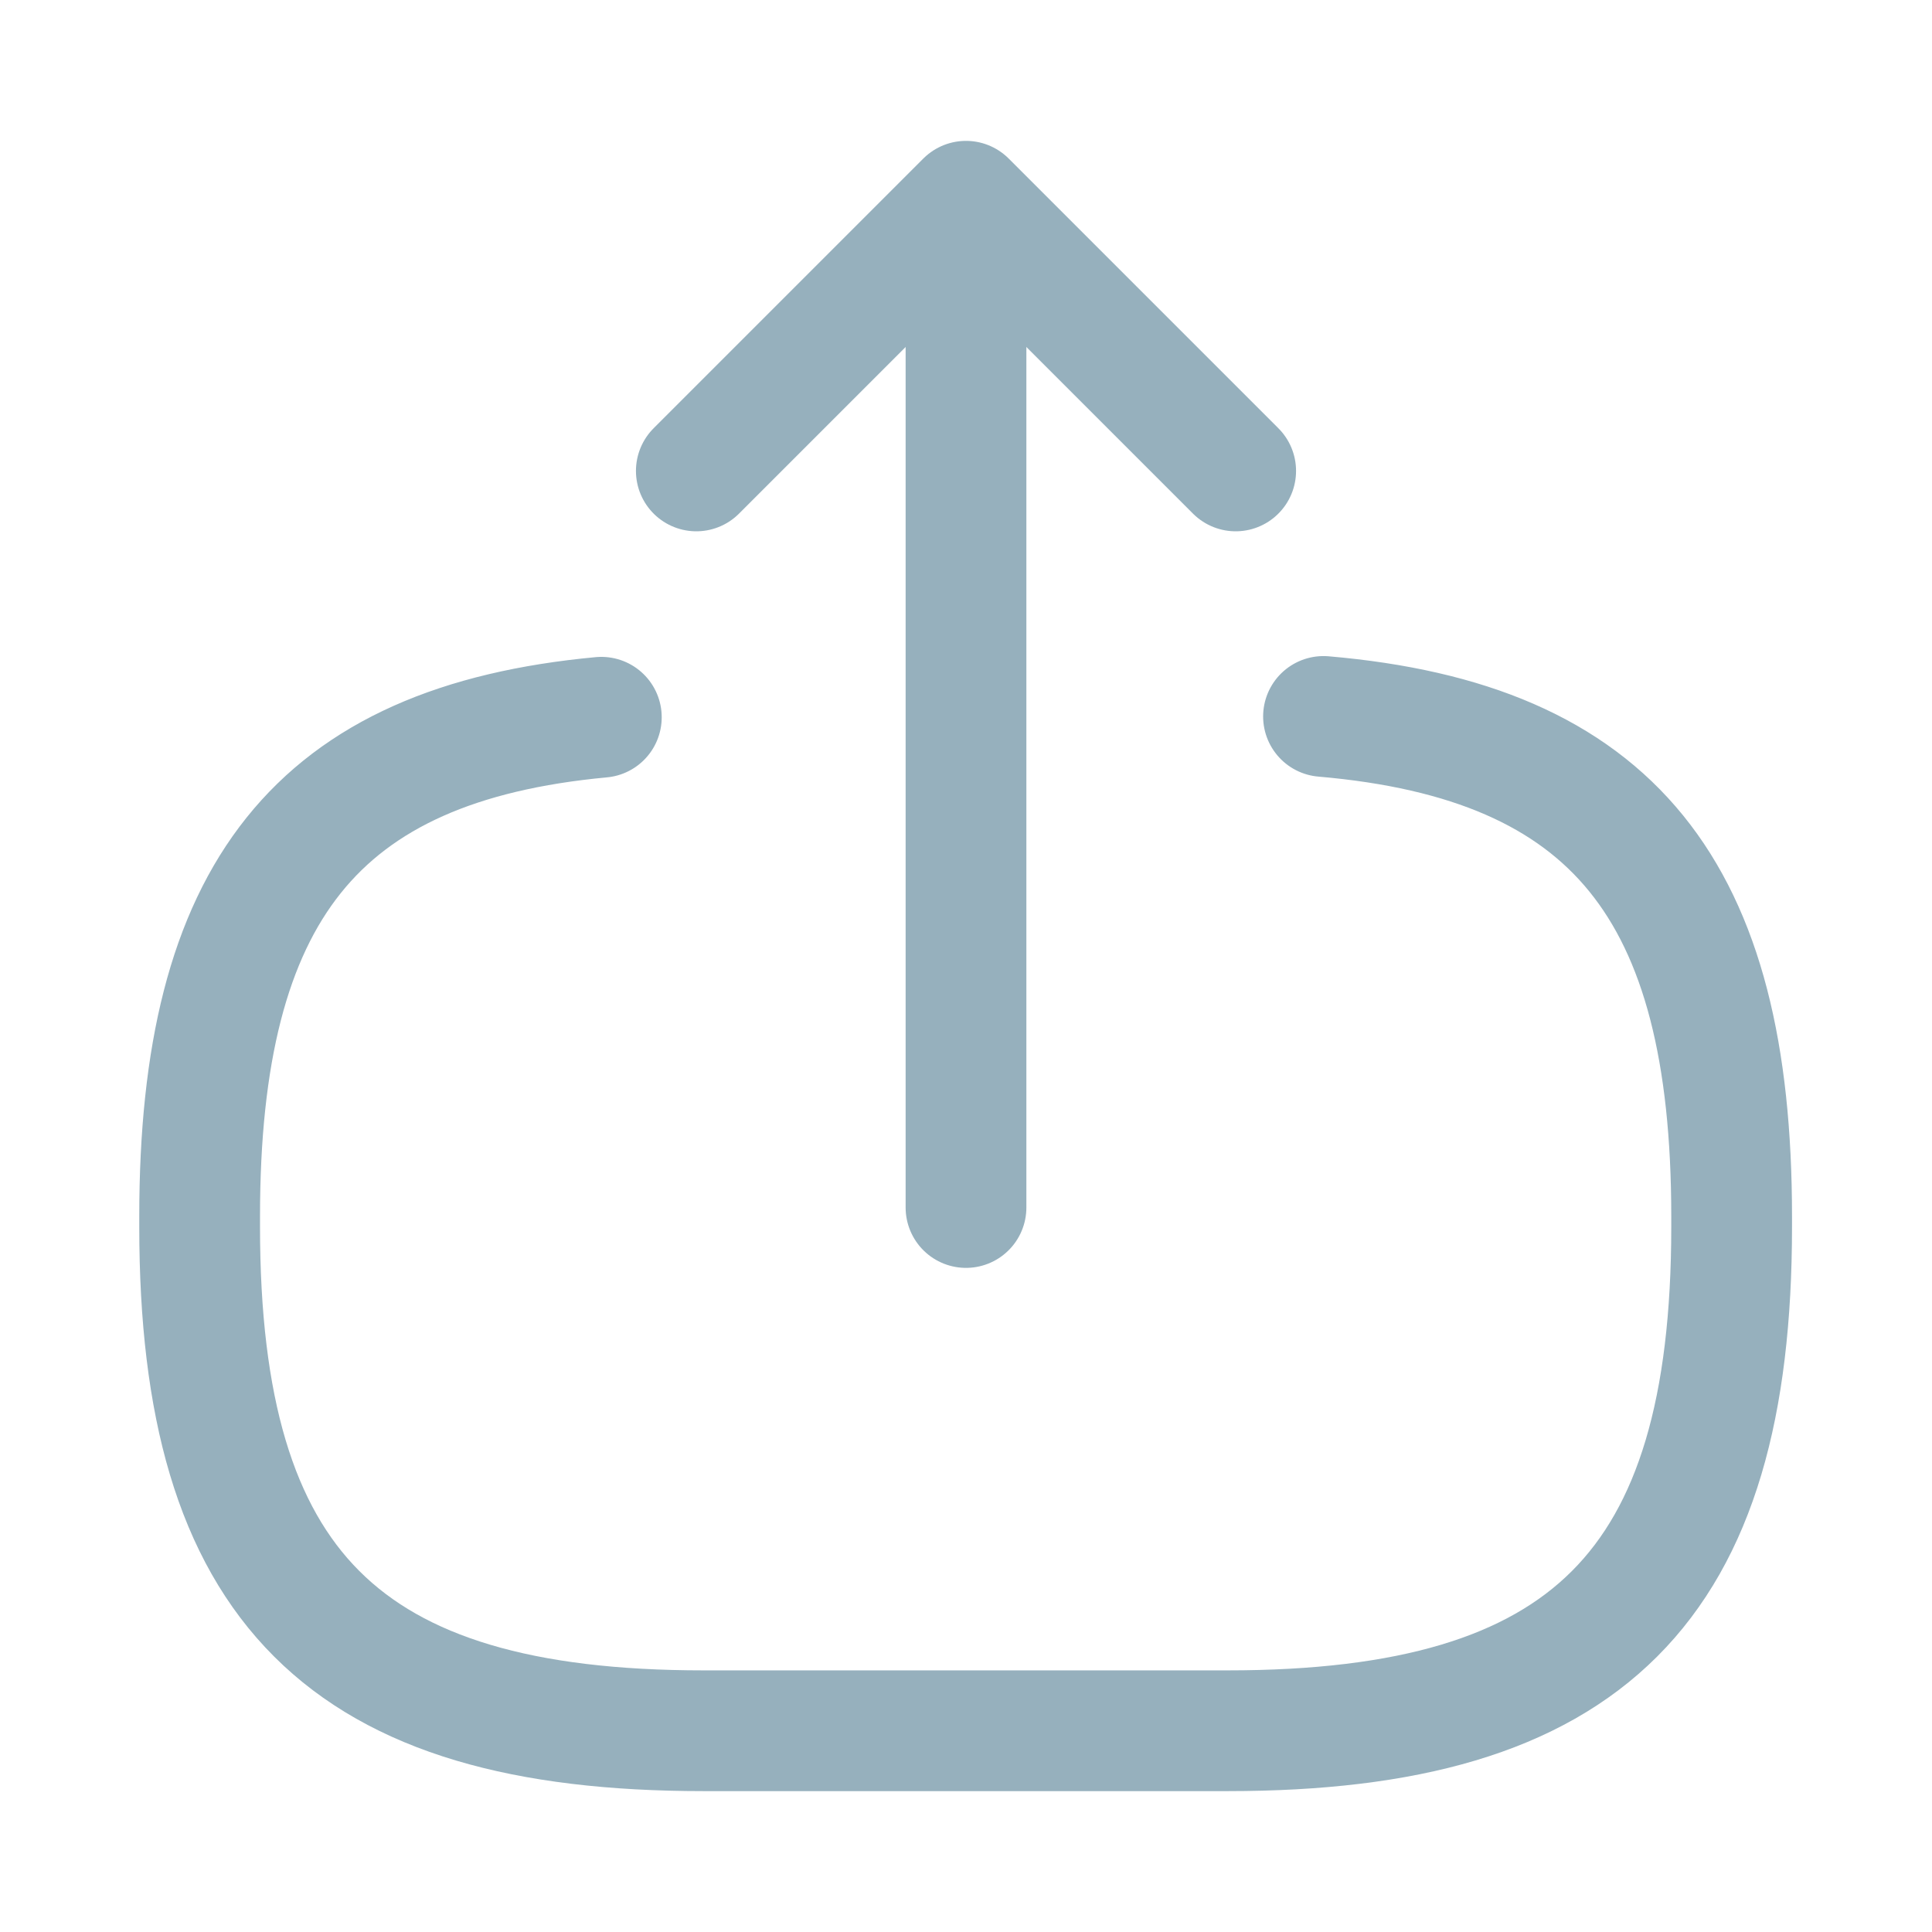
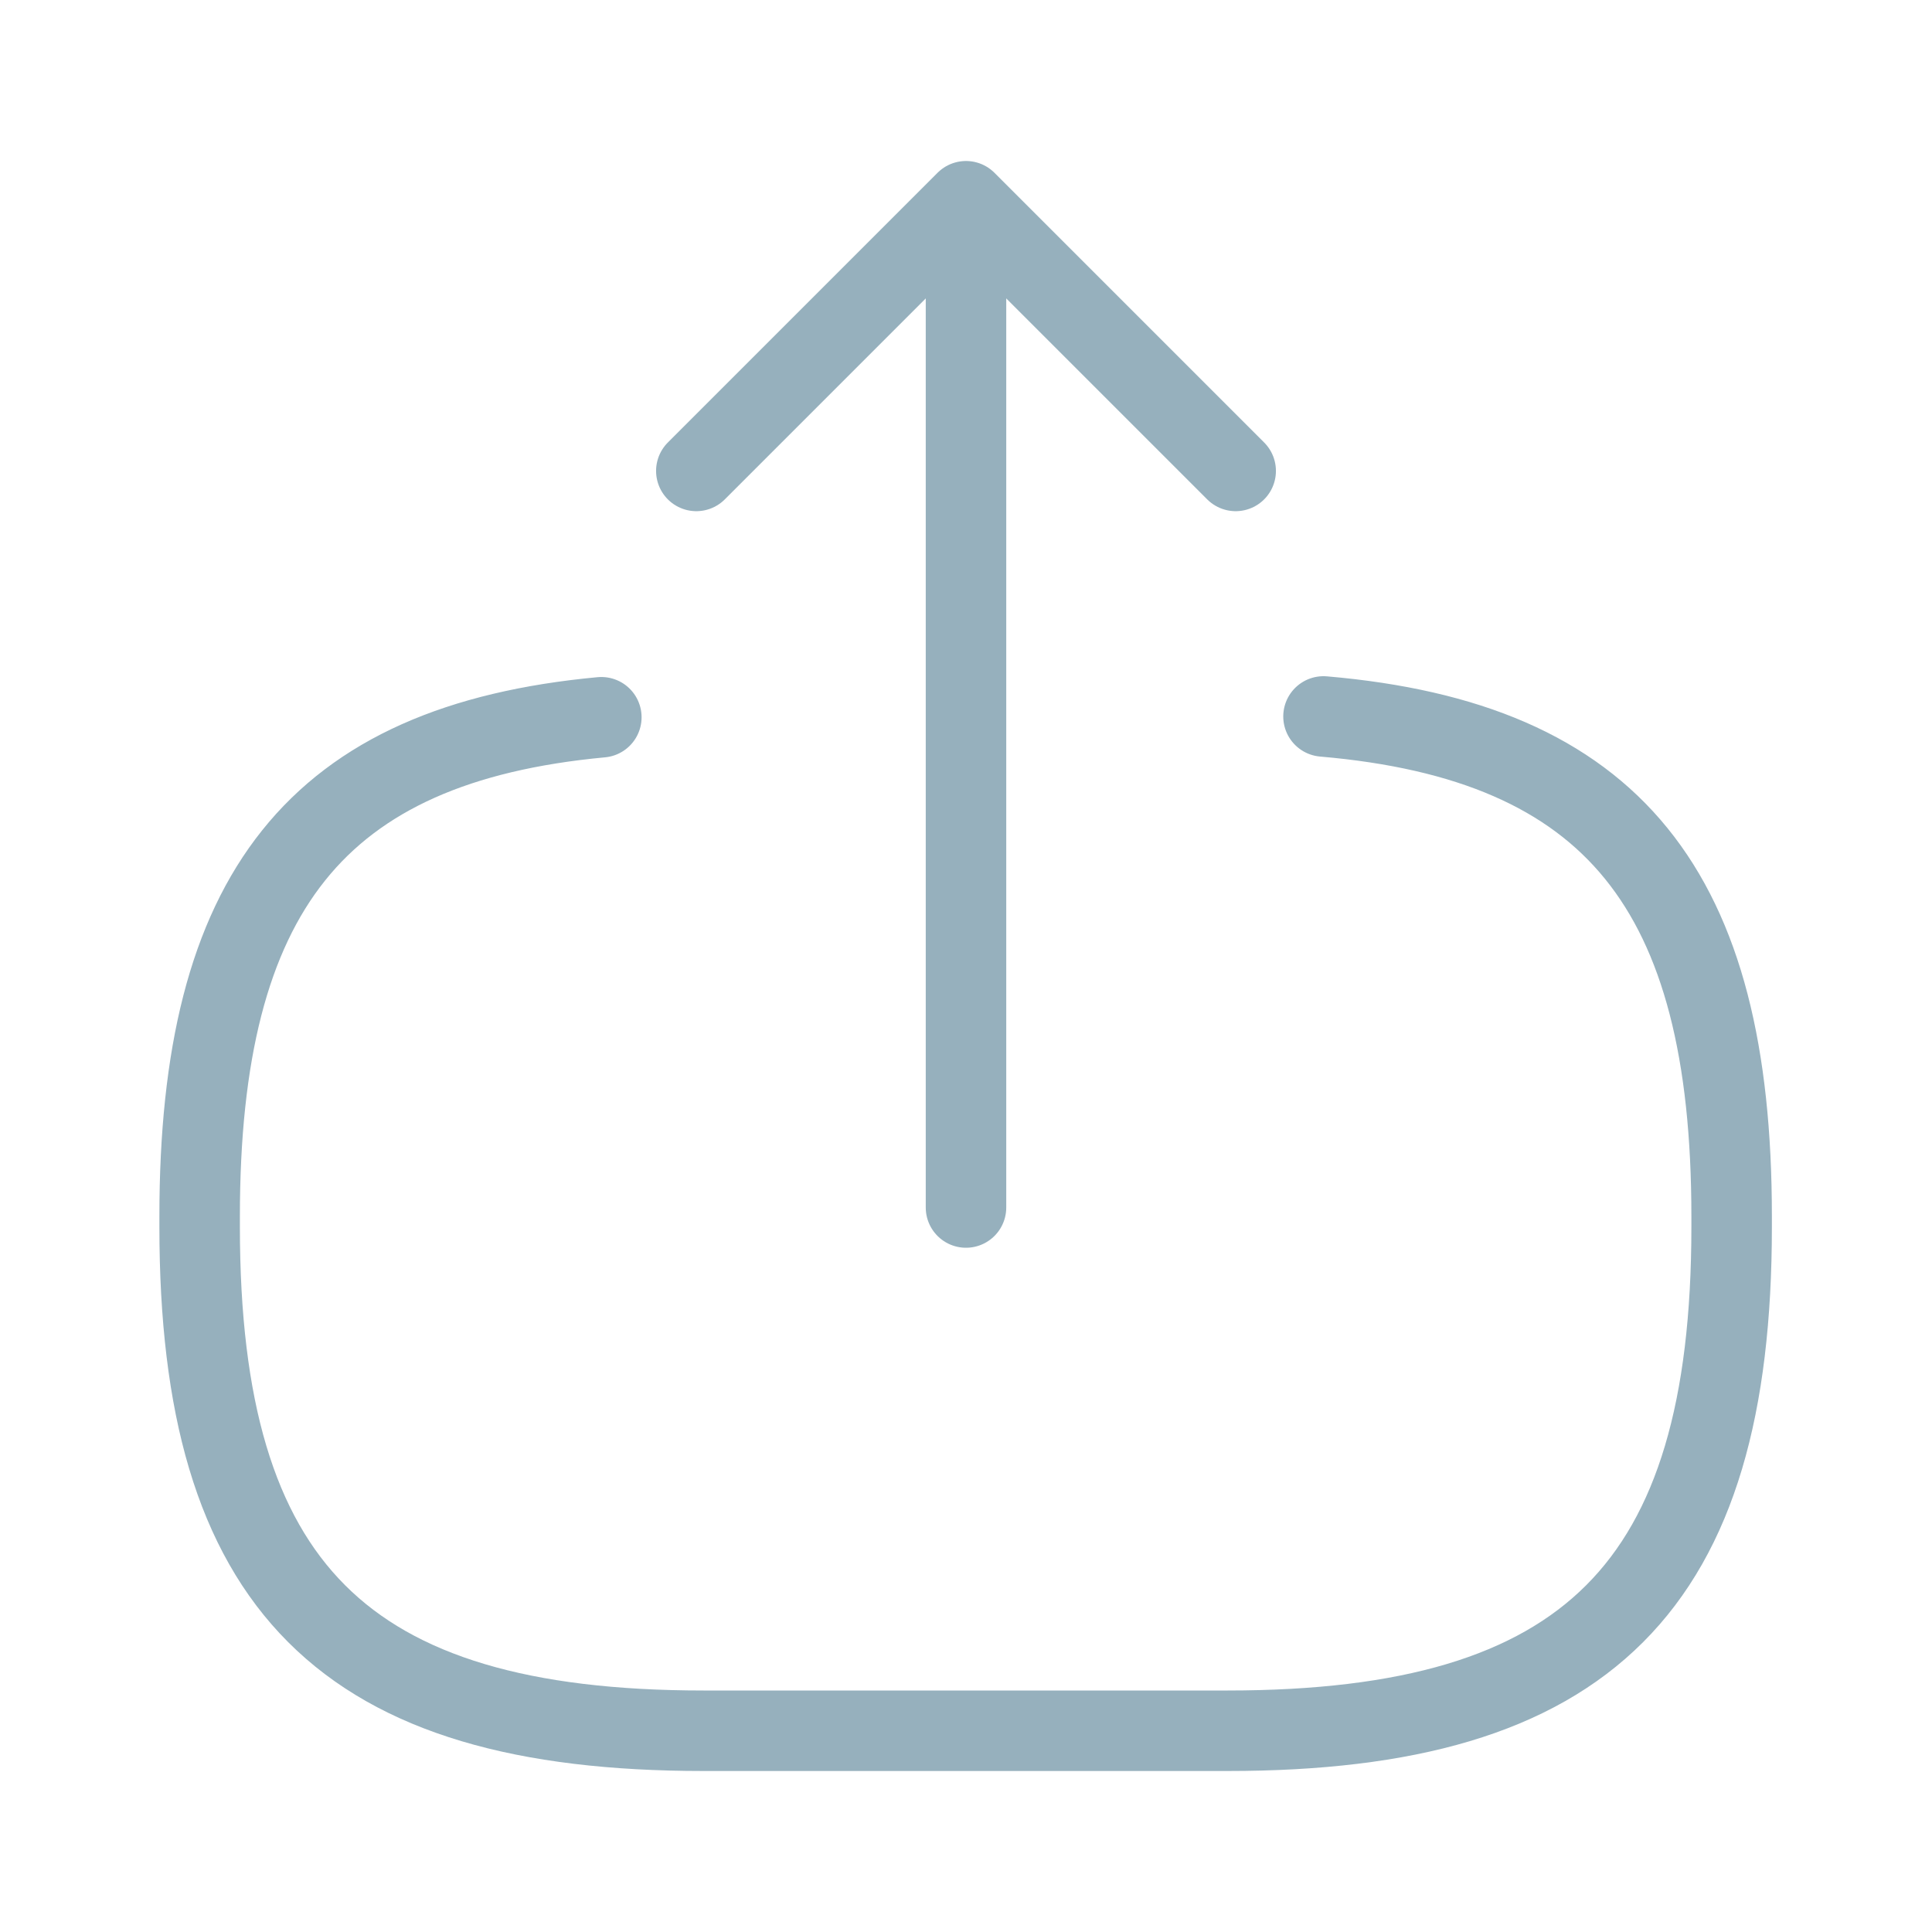
<svg xmlns="http://www.w3.org/2000/svg" width="24" height="24" viewBox="0 0 24 24" fill="none">
-   <path d="M16.441 8.9C20.041 9.21 21.511 11.06 21.511 15.11V15.24C21.511 19.71 19.721 21.5 15.251 21.5H8.74C4.27 21.5 2.48 19.71 2.48 15.24V15.11C2.48 11.09 3.93 9.24 7.47 8.91" stroke="#96B0BD" stroke-width="1.5" stroke-linecap="round" stroke-linejoin="round" />
-   <path d="M12 15V3.62" stroke="#96B0BD" stroke-width="1.5" stroke-linecap="round" stroke-linejoin="round" />
-   <path d="M15.35 5.85L12 2.5L8.65 5.85" stroke="#96B0BD" stroke-width="1.5" stroke-linecap="round" stroke-linejoin="round" />
+   <path d="M16.441 8.9C20.041 9.21 21.511 11.06 21.511 15.11V15.24C21.511 19.71 19.721 21.5 15.251 21.5H8.74C4.27 21.5 2.48 19.71 2.48 15.24V15.11C2.48 11.09 3.93 9.24 7.47 8.91" stroke="#96B0BD" strokeWidth="1.5" stroke-linecap="round" stroke-linejoin="round" />
+   <path d="M12 15V3.62" stroke="#96B0BD" strokeWidth="1.5" stroke-linecap="round" stroke-linejoin="round" />
+   <path d="M15.35 5.85L12 2.5L8.65 5.85" stroke="#96B0BD" strokeWidth="1.5" stroke-linecap="round" stroke-linejoin="round" />
</svg>
